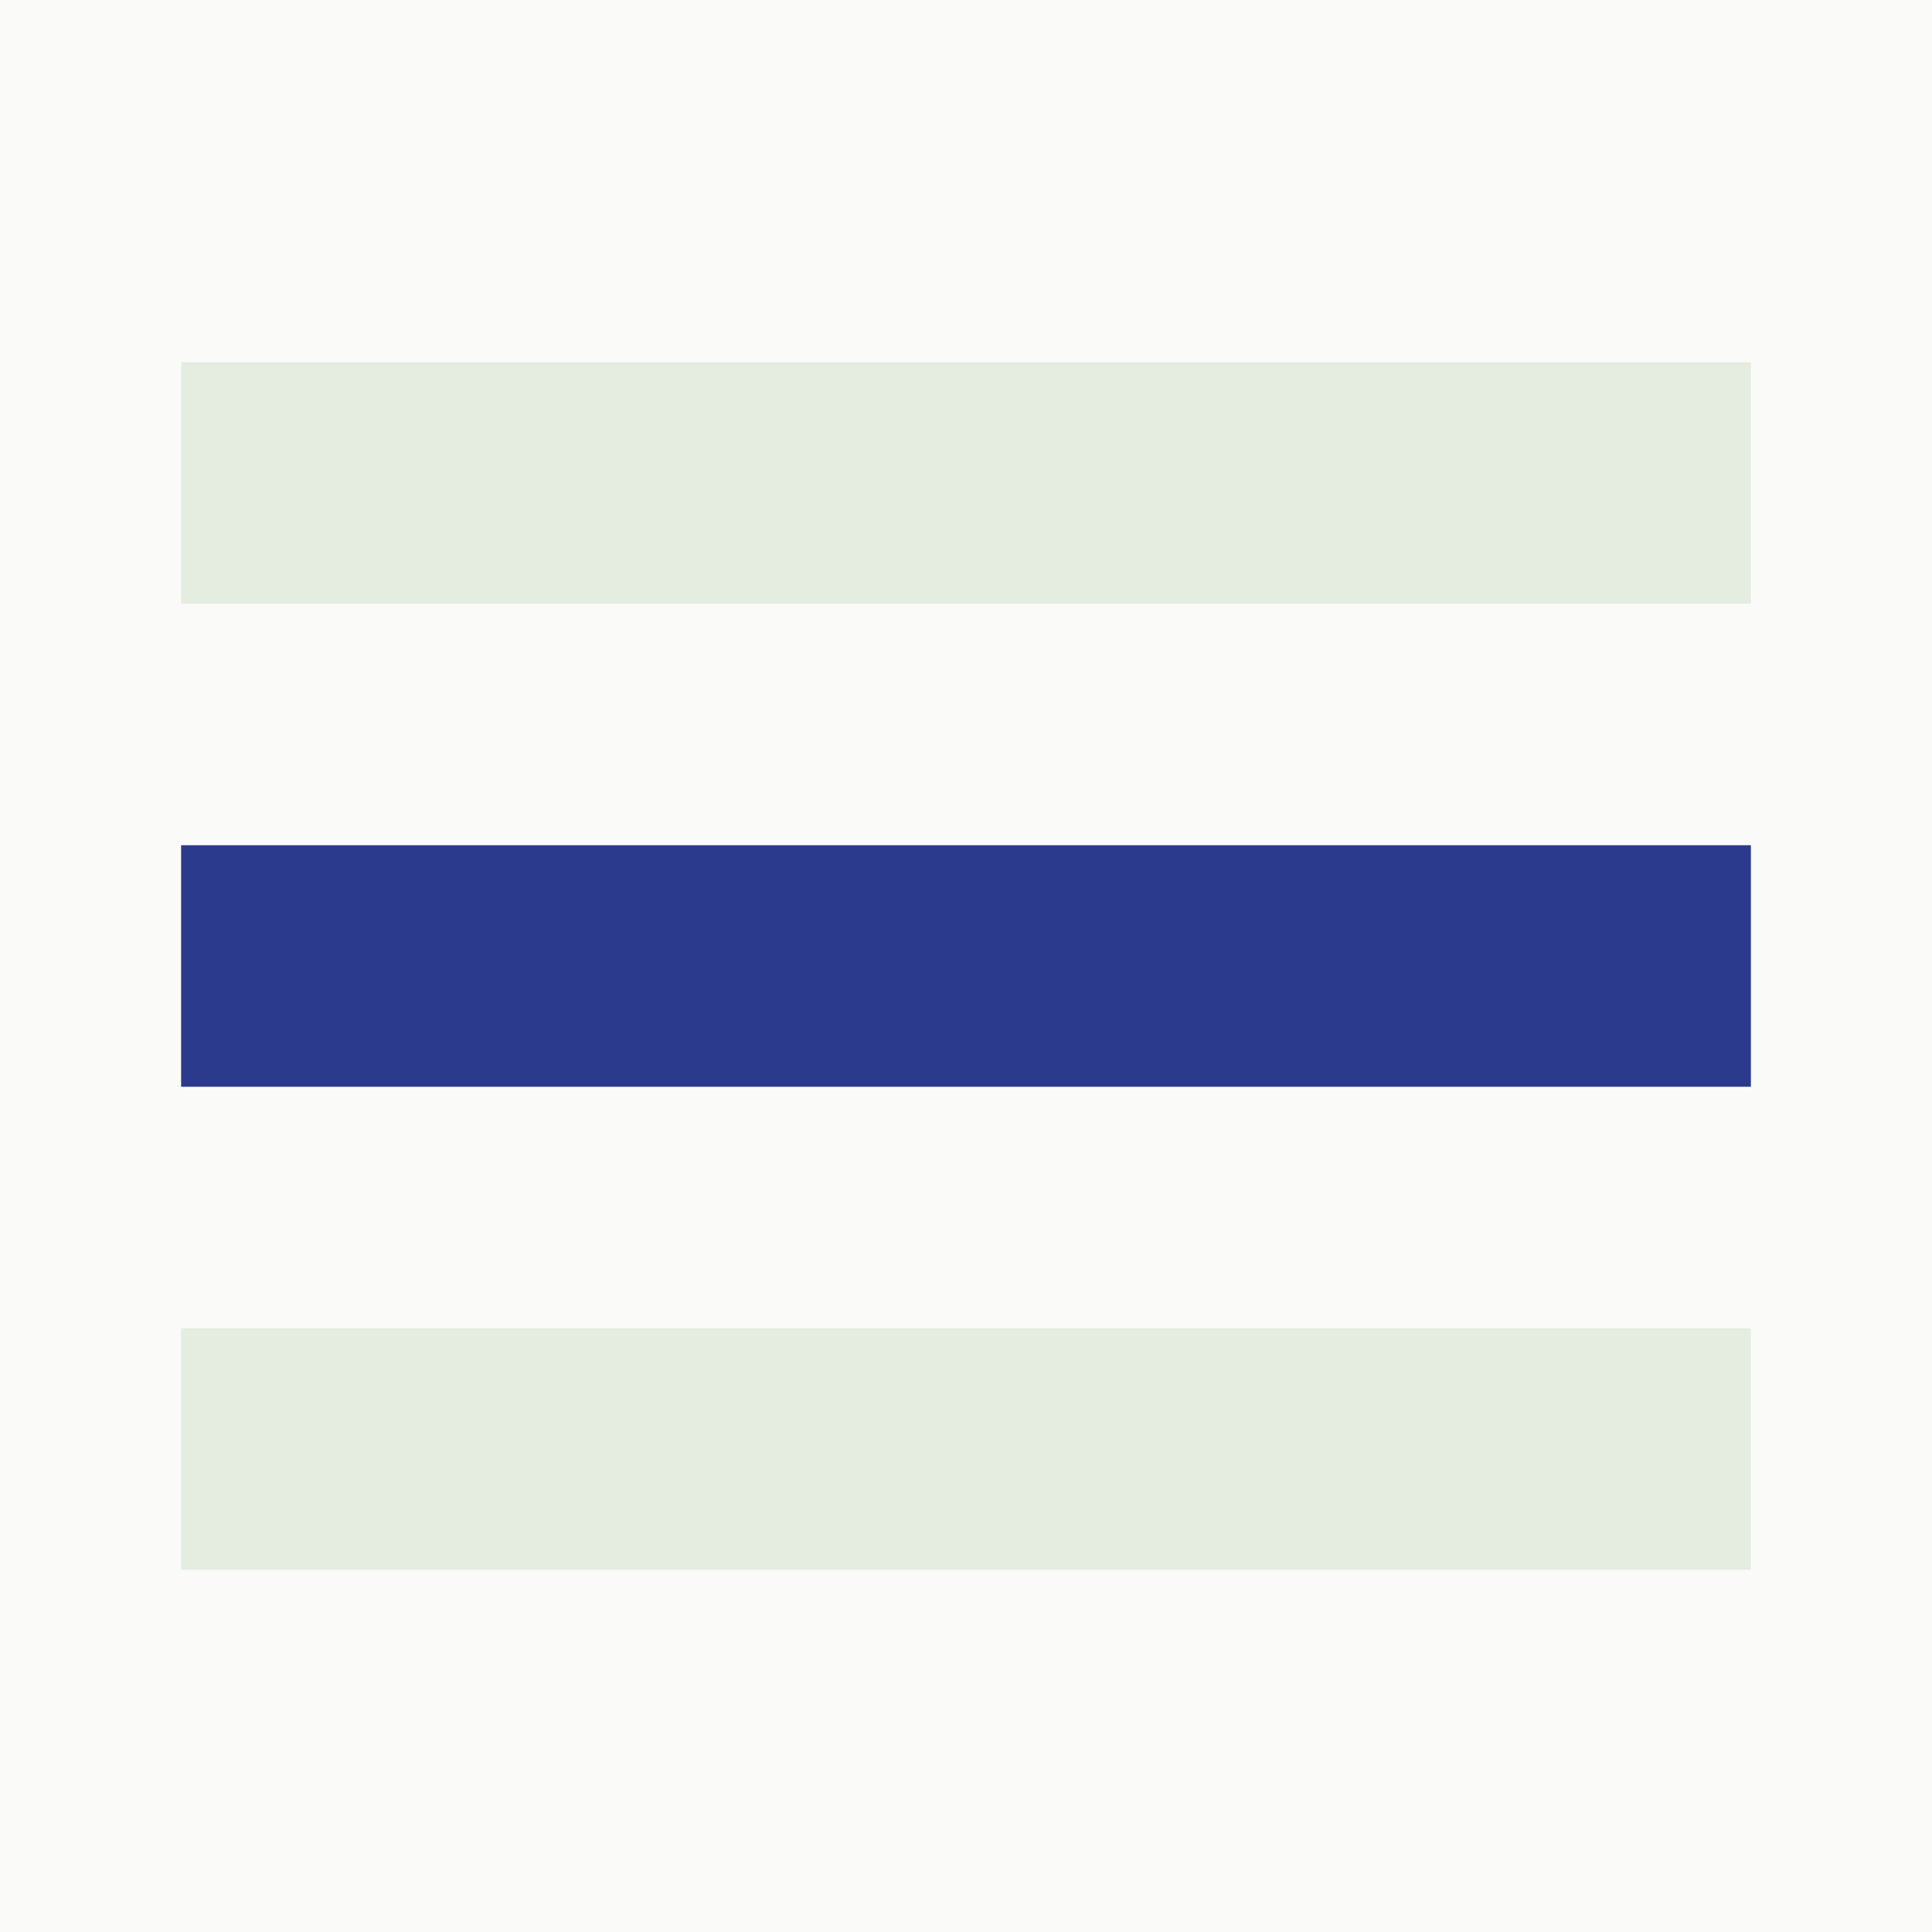
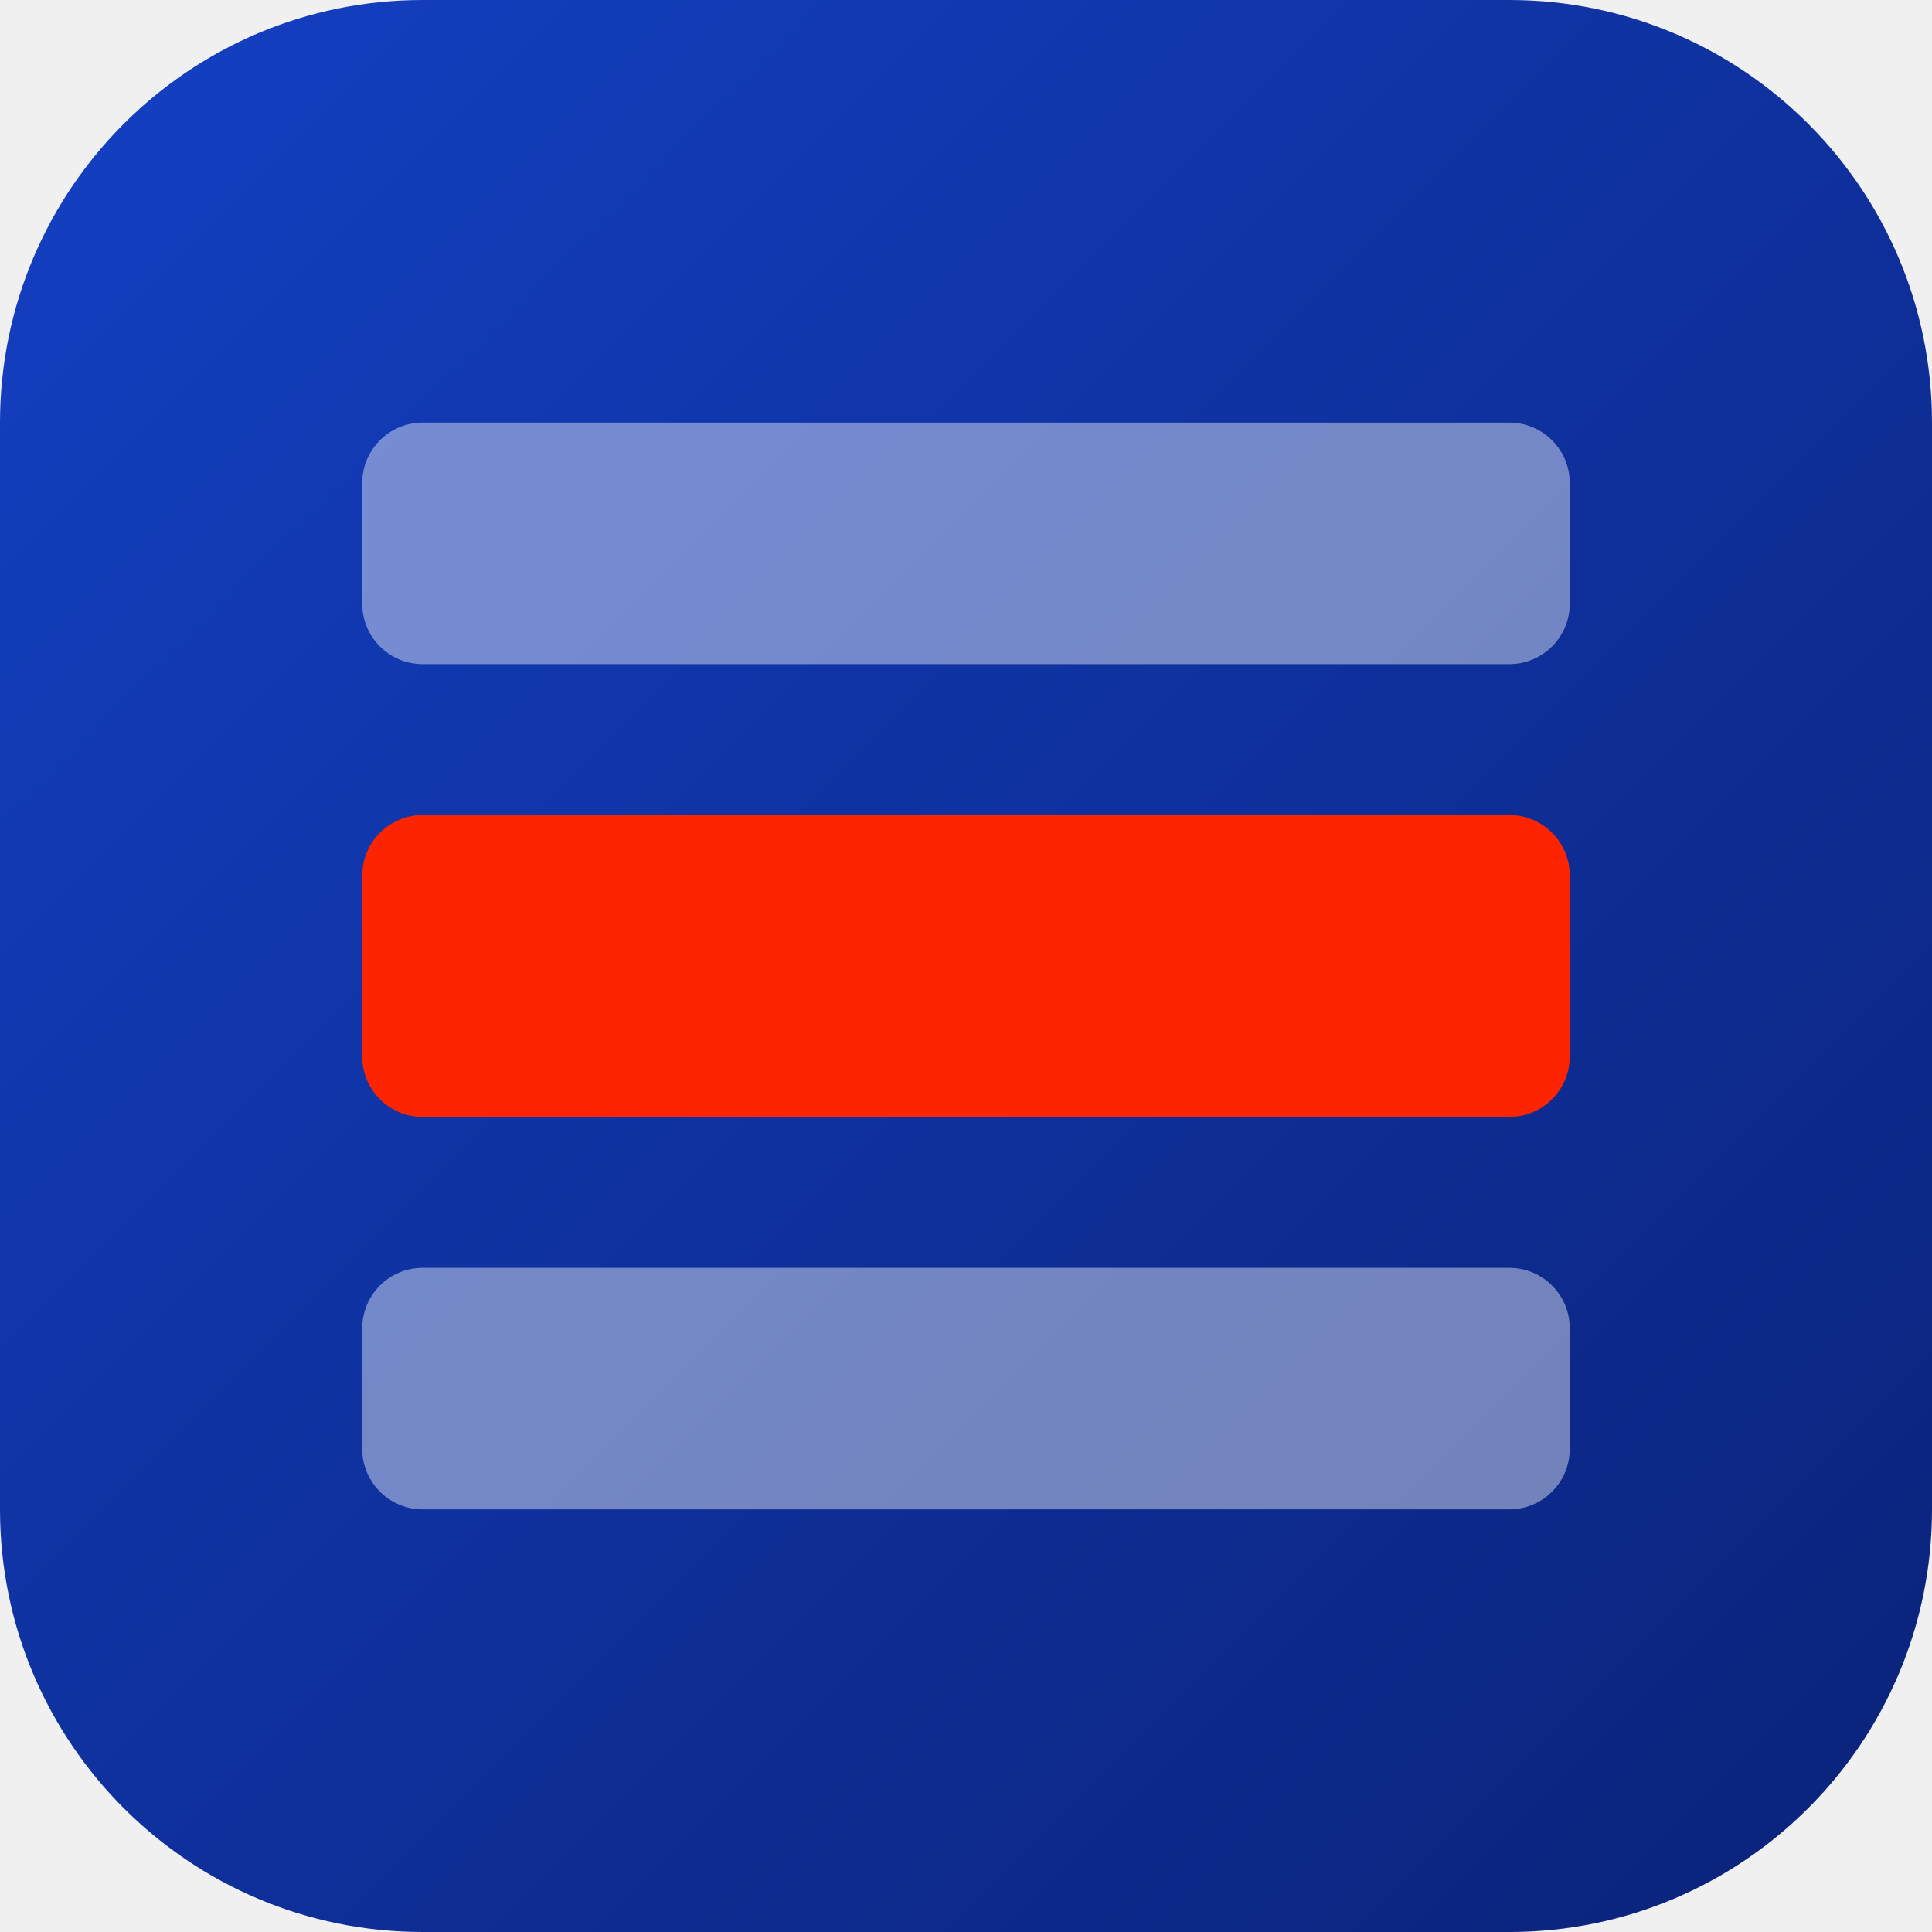
<svg xmlns="http://www.w3.org/2000/svg" viewBox="0 0 32 32">
-   <rect width="32" height="32" fill="#FAFBF8" />
-   <g fill="#E4EDE0">
-     <rect x="3" y="6" width="26" height="4" />
-     <rect x="3" y="14" width="26" height="4" />
-     <rect x="3" y="22" width="26" height="4" />
+   <defs>
+     <linearGradient id="g" x1="0" y1="0" x2="1" y2="1">
+       <stop offset="0" stop-color="#1440C4" />
+       <stop offset="1" stop-color="#0A2278" />
+     </linearGradient>
+   </defs>
+   <rect width="32" height="32" rx="7" fill="url(#g)" />
+   <g fill="#FFFFFF" fill-opacity=".42">
+     <rect x="6" y="7" width="20" height="4" rx="1" />
+     <rect x="6" y="21" width="20" height="4" rx="1" />
  </g>
-   <rect x="3" y="14" width="26" height="4" fill="#2C3A8E" />
+   <rect x="6" y="13.5" width="20" height="5" rx="1" fill="#FF2400" />
</svg>
